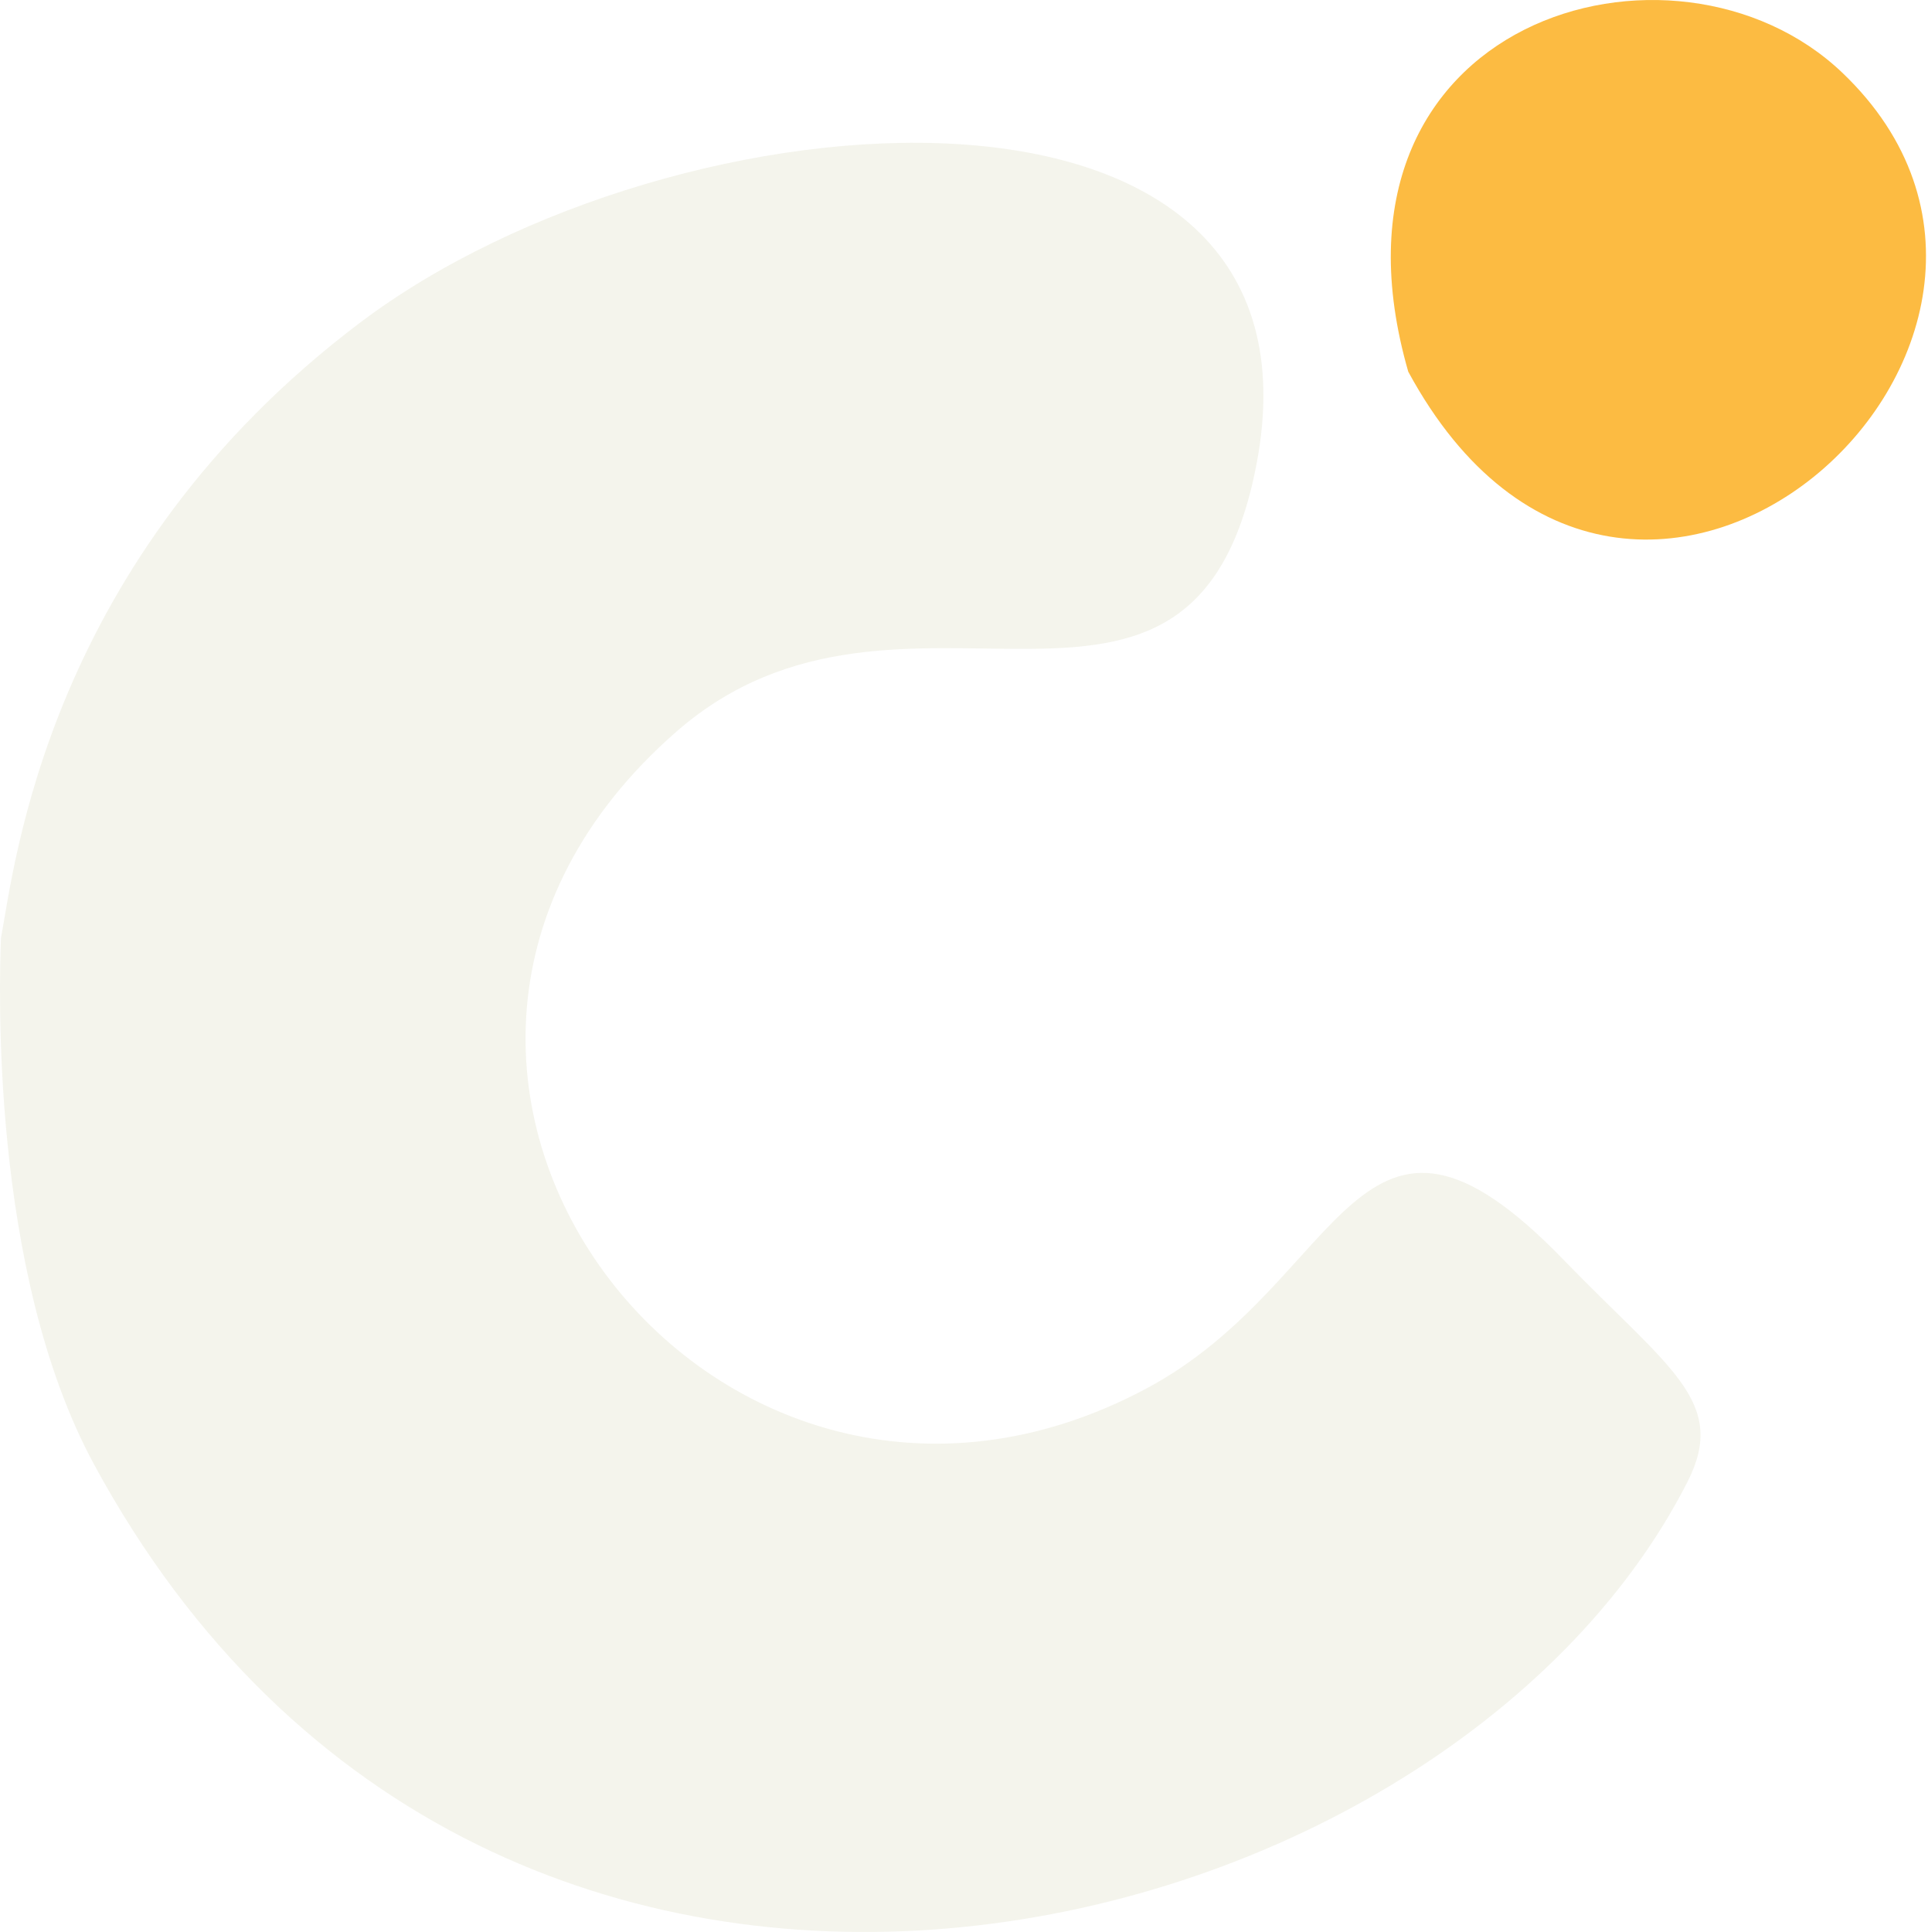
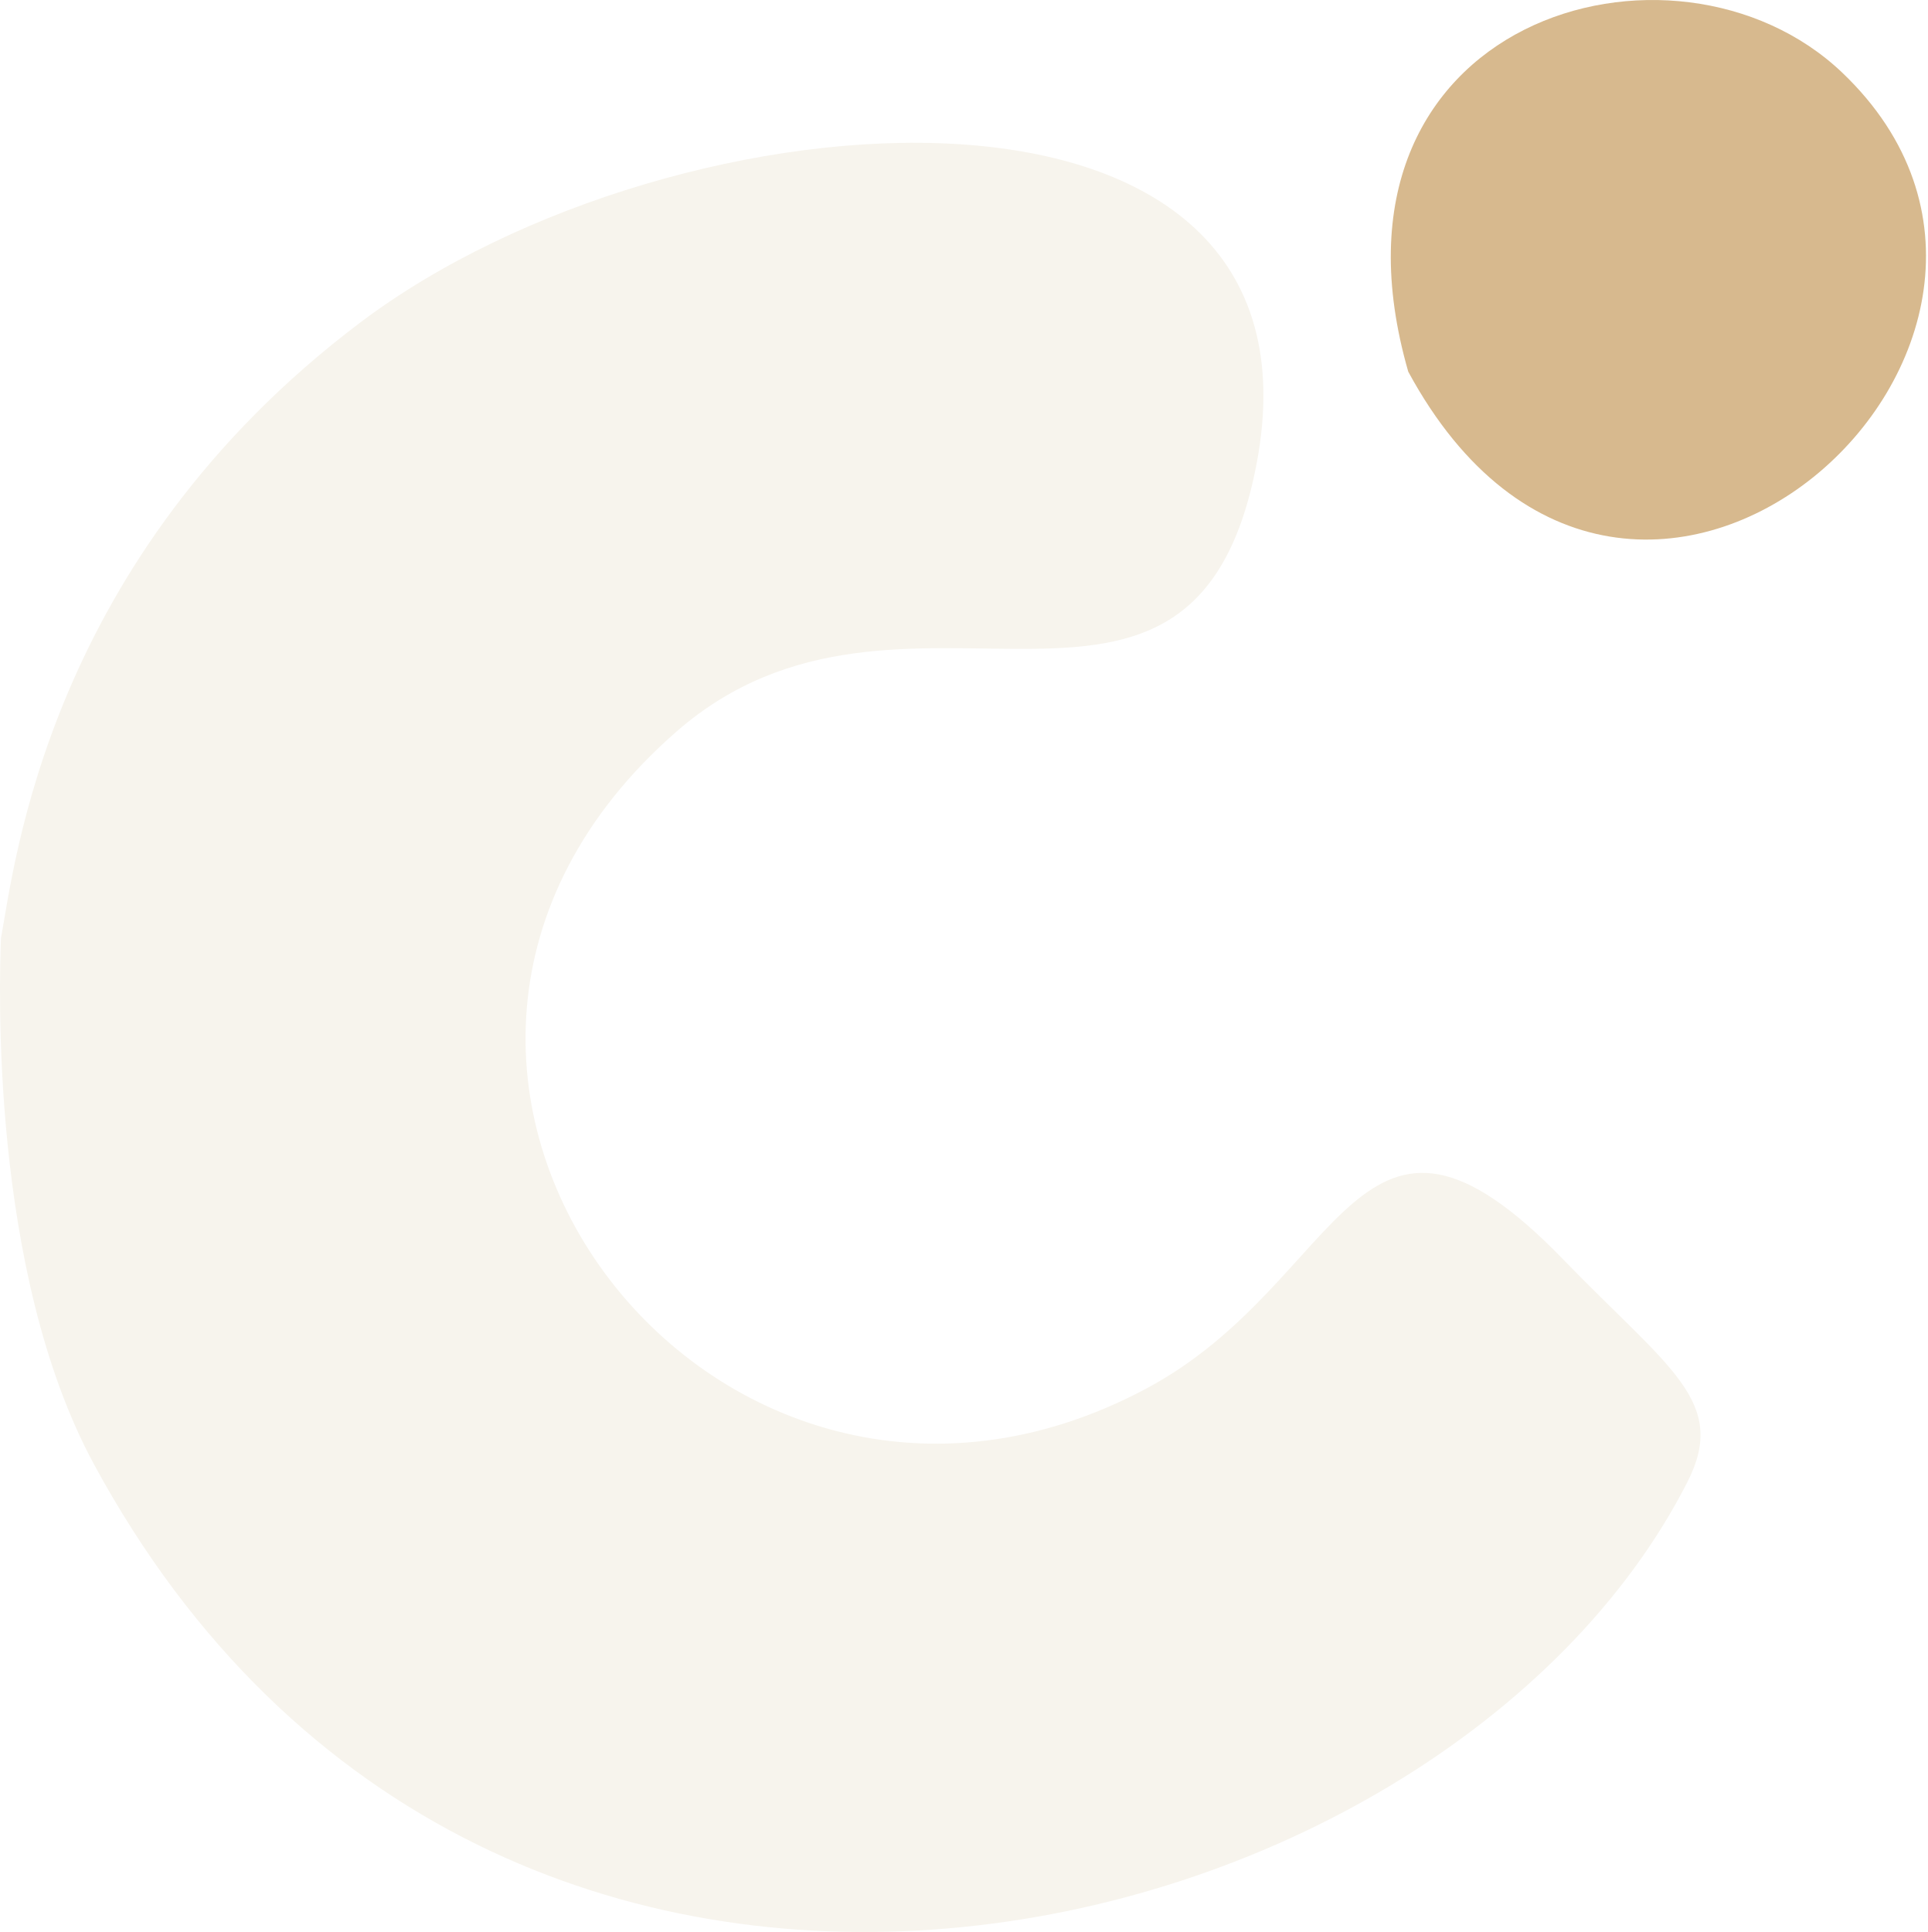
<svg xmlns="http://www.w3.org/2000/svg" xmlns:ns1="https://www.affinity.studio/" width="100%" height="100%" viewBox="0 0 499 500" version="1.1" xml:space="preserve" style="fill-rule:evenodd;clip-rule:evenodd;stroke-linejoin:round;stroke-miterlimit:2;">
  <g transform="matrix(1,0,0,1,-0.758994,-0)">
    <g id="Identidade-de-Marca-Cipri-Minimalista.png" ns1:id="Identidade de Marca Cipri Minimalista.png" transform="matrix(1,0,0,1,136,99)">
      <g transform="matrix(4.896455,0,0,4.896455,-457.5493,-343.6015)">
-         <path d="M65.875,99.545C66.594,95.722 68.312,79.487 84.87,66.999C101.576,54.4 136.517,51.968 132.248,74.455C128.897,92.11 113.527,78.202 101.592,88.613C81.275,106.337 103.455,135.603 126.418,123.346C136.998,117.698 137.513,105.222 148.465,116.534C154.024,122.275 157.184,124.022 155.028,128.265C142.109,153.693 91.774,166.117 70.789,127.342C65.261,117.129 65.796,101.802 65.875,99.545Z" style="fill:rgb(244,244,236);" />
+         <path d="M65.875,99.545C66.594,95.722 68.312,79.487 84.87,66.999C101.576,54.4 136.517,51.968 132.248,74.455C128.897,92.11 113.527,78.202 101.592,88.613C81.275,106.337 103.455,135.603 126.418,123.346C136.998,117.698 137.513,105.222 148.465,116.534C154.024,122.275 157.184,124.022 155.028,128.265C142.109,153.693 91.774,166.117 70.789,127.342C65.261,117.129 65.796,101.802 65.875,99.545Z" style="fill:rgb(247,244,237);" />
      </g>
      <g transform="matrix(4.896455,0,0,4.896455,-457.5493,-343.6015)">
-         <path d="M140.263,69.601C134.886,50.913 154.36,45.348 163.214,53.806C177.946,67.878 152.073,91.414 140.263,69.601Z" style="fill:rgb(252,187,66);" />
+         <path d="M140.263,69.601C134.886,50.913 154.36,45.348 163.214,53.806C177.946,67.878 152.073,91.414 140.263,69.601Z" style="fill:rgb(215,185,142);" />
      </g>
    </g>
  </g>
</svg>
